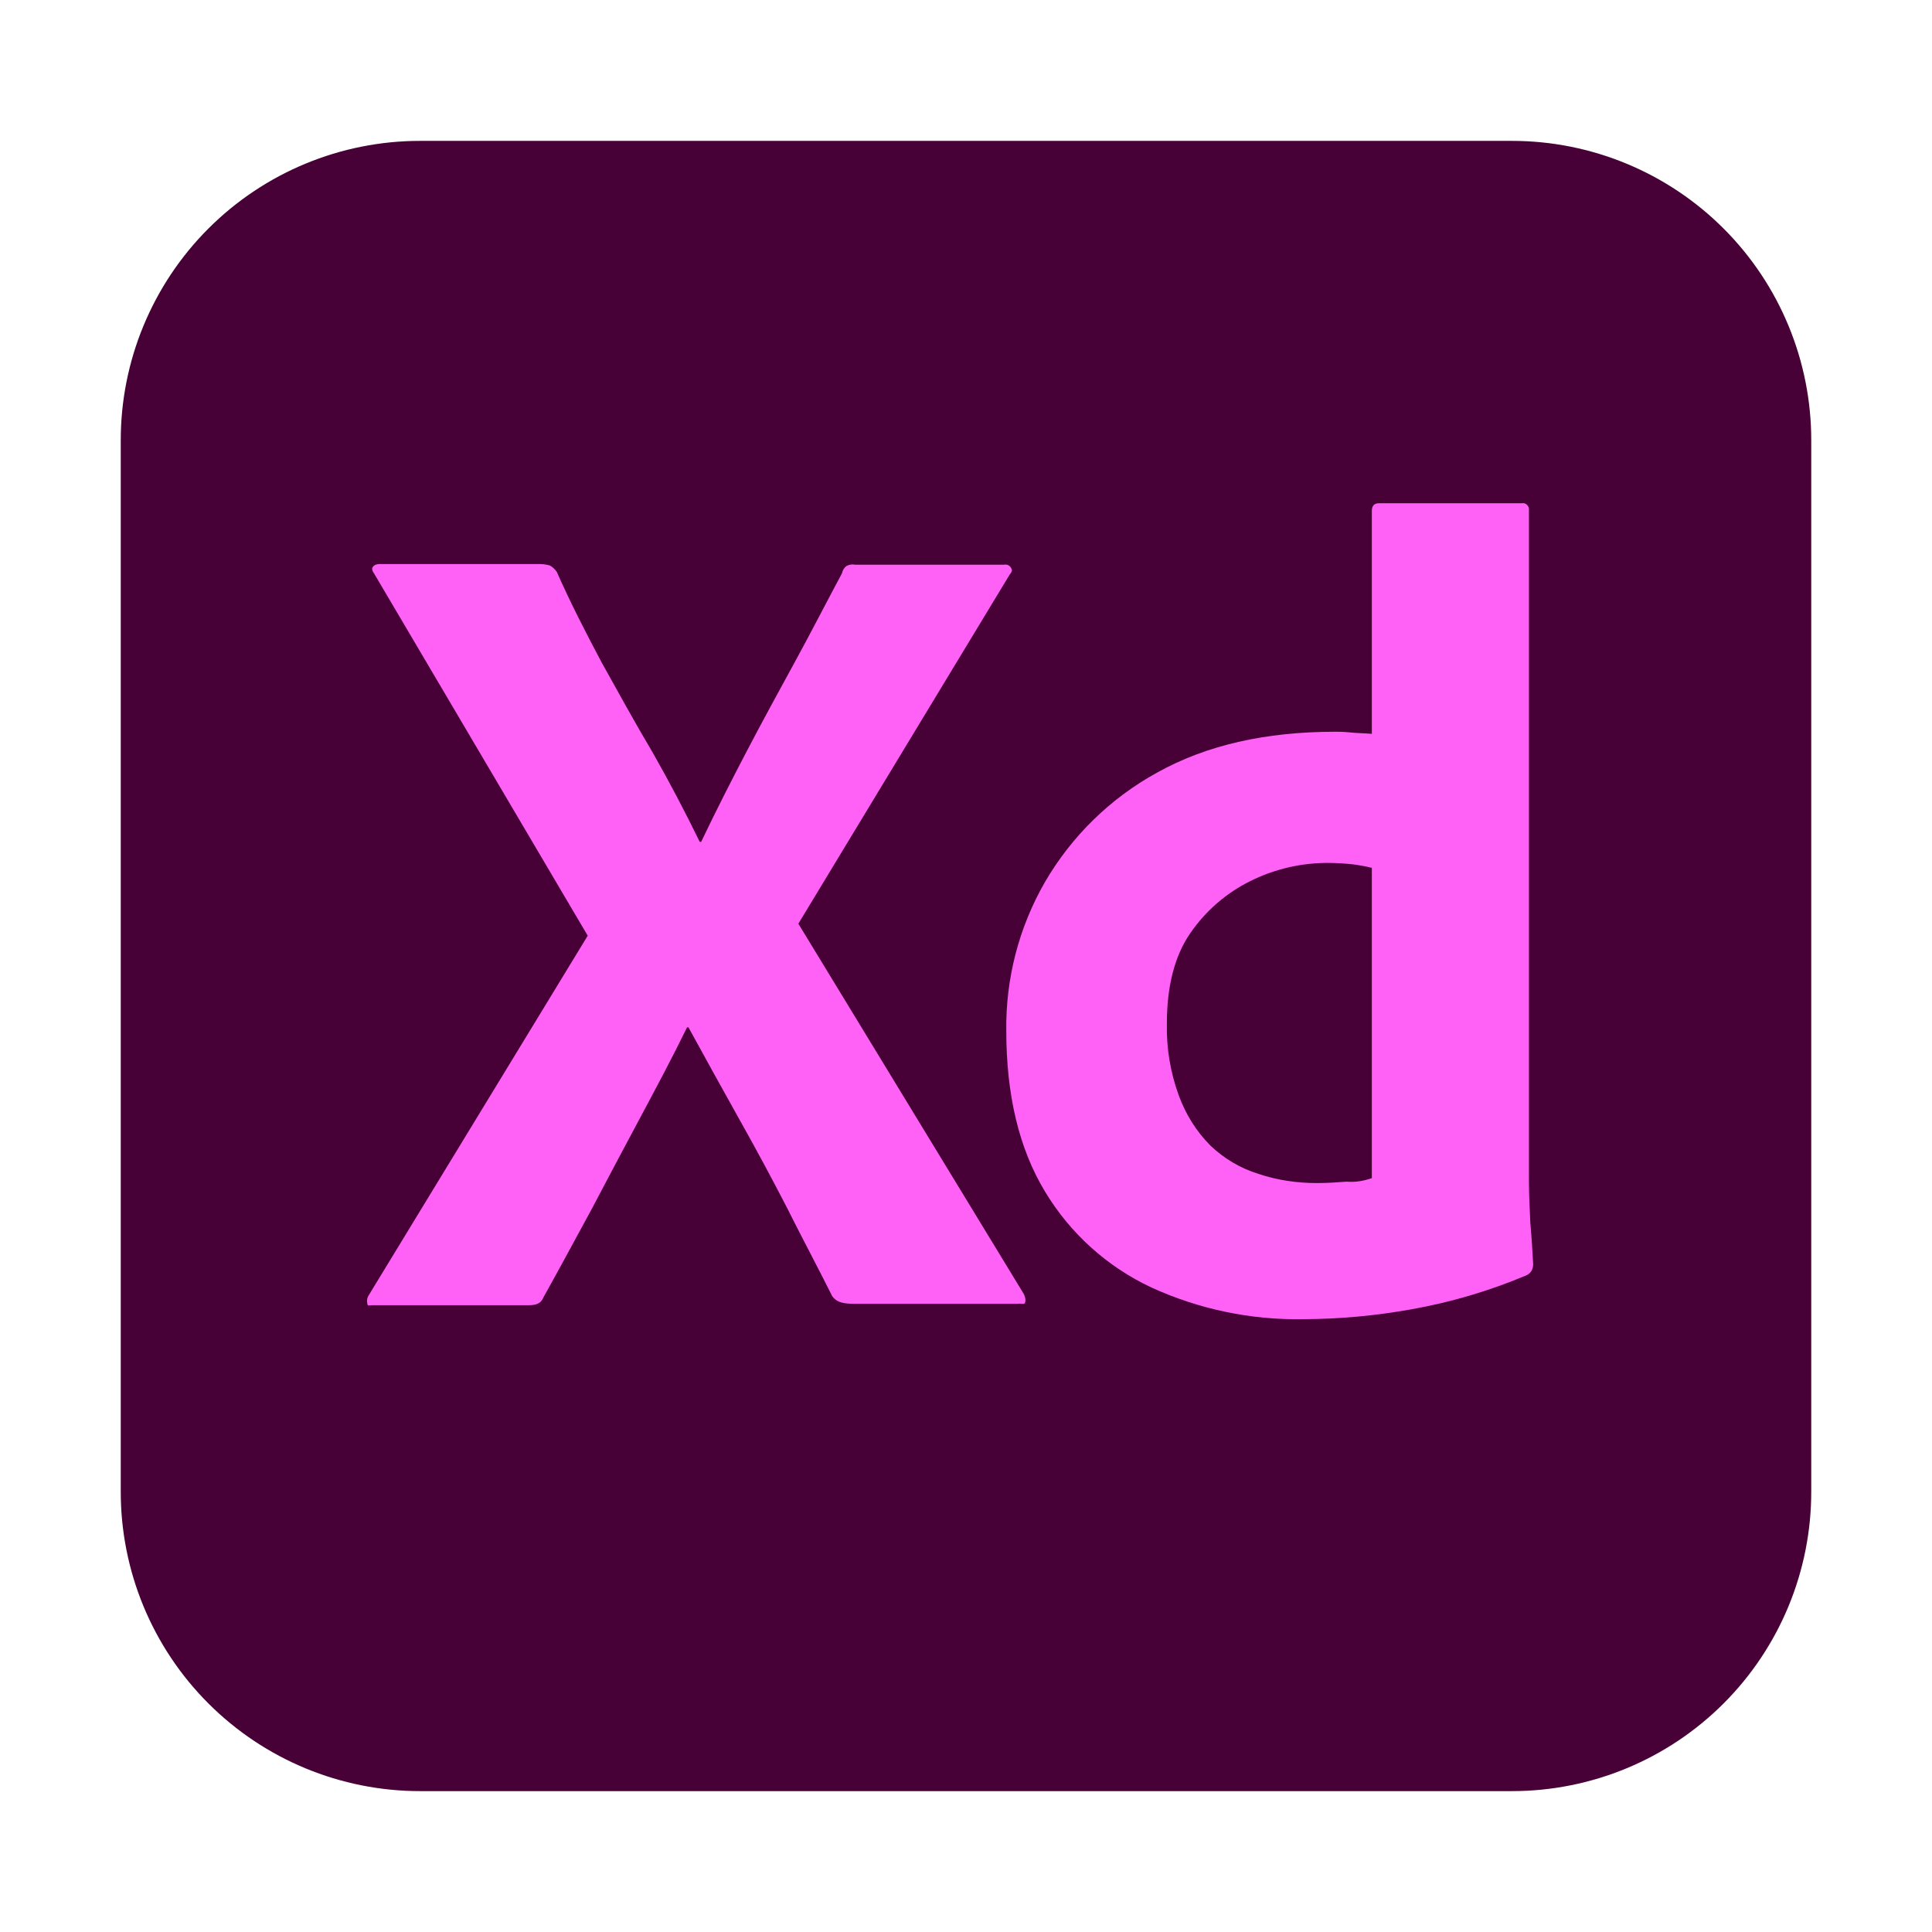
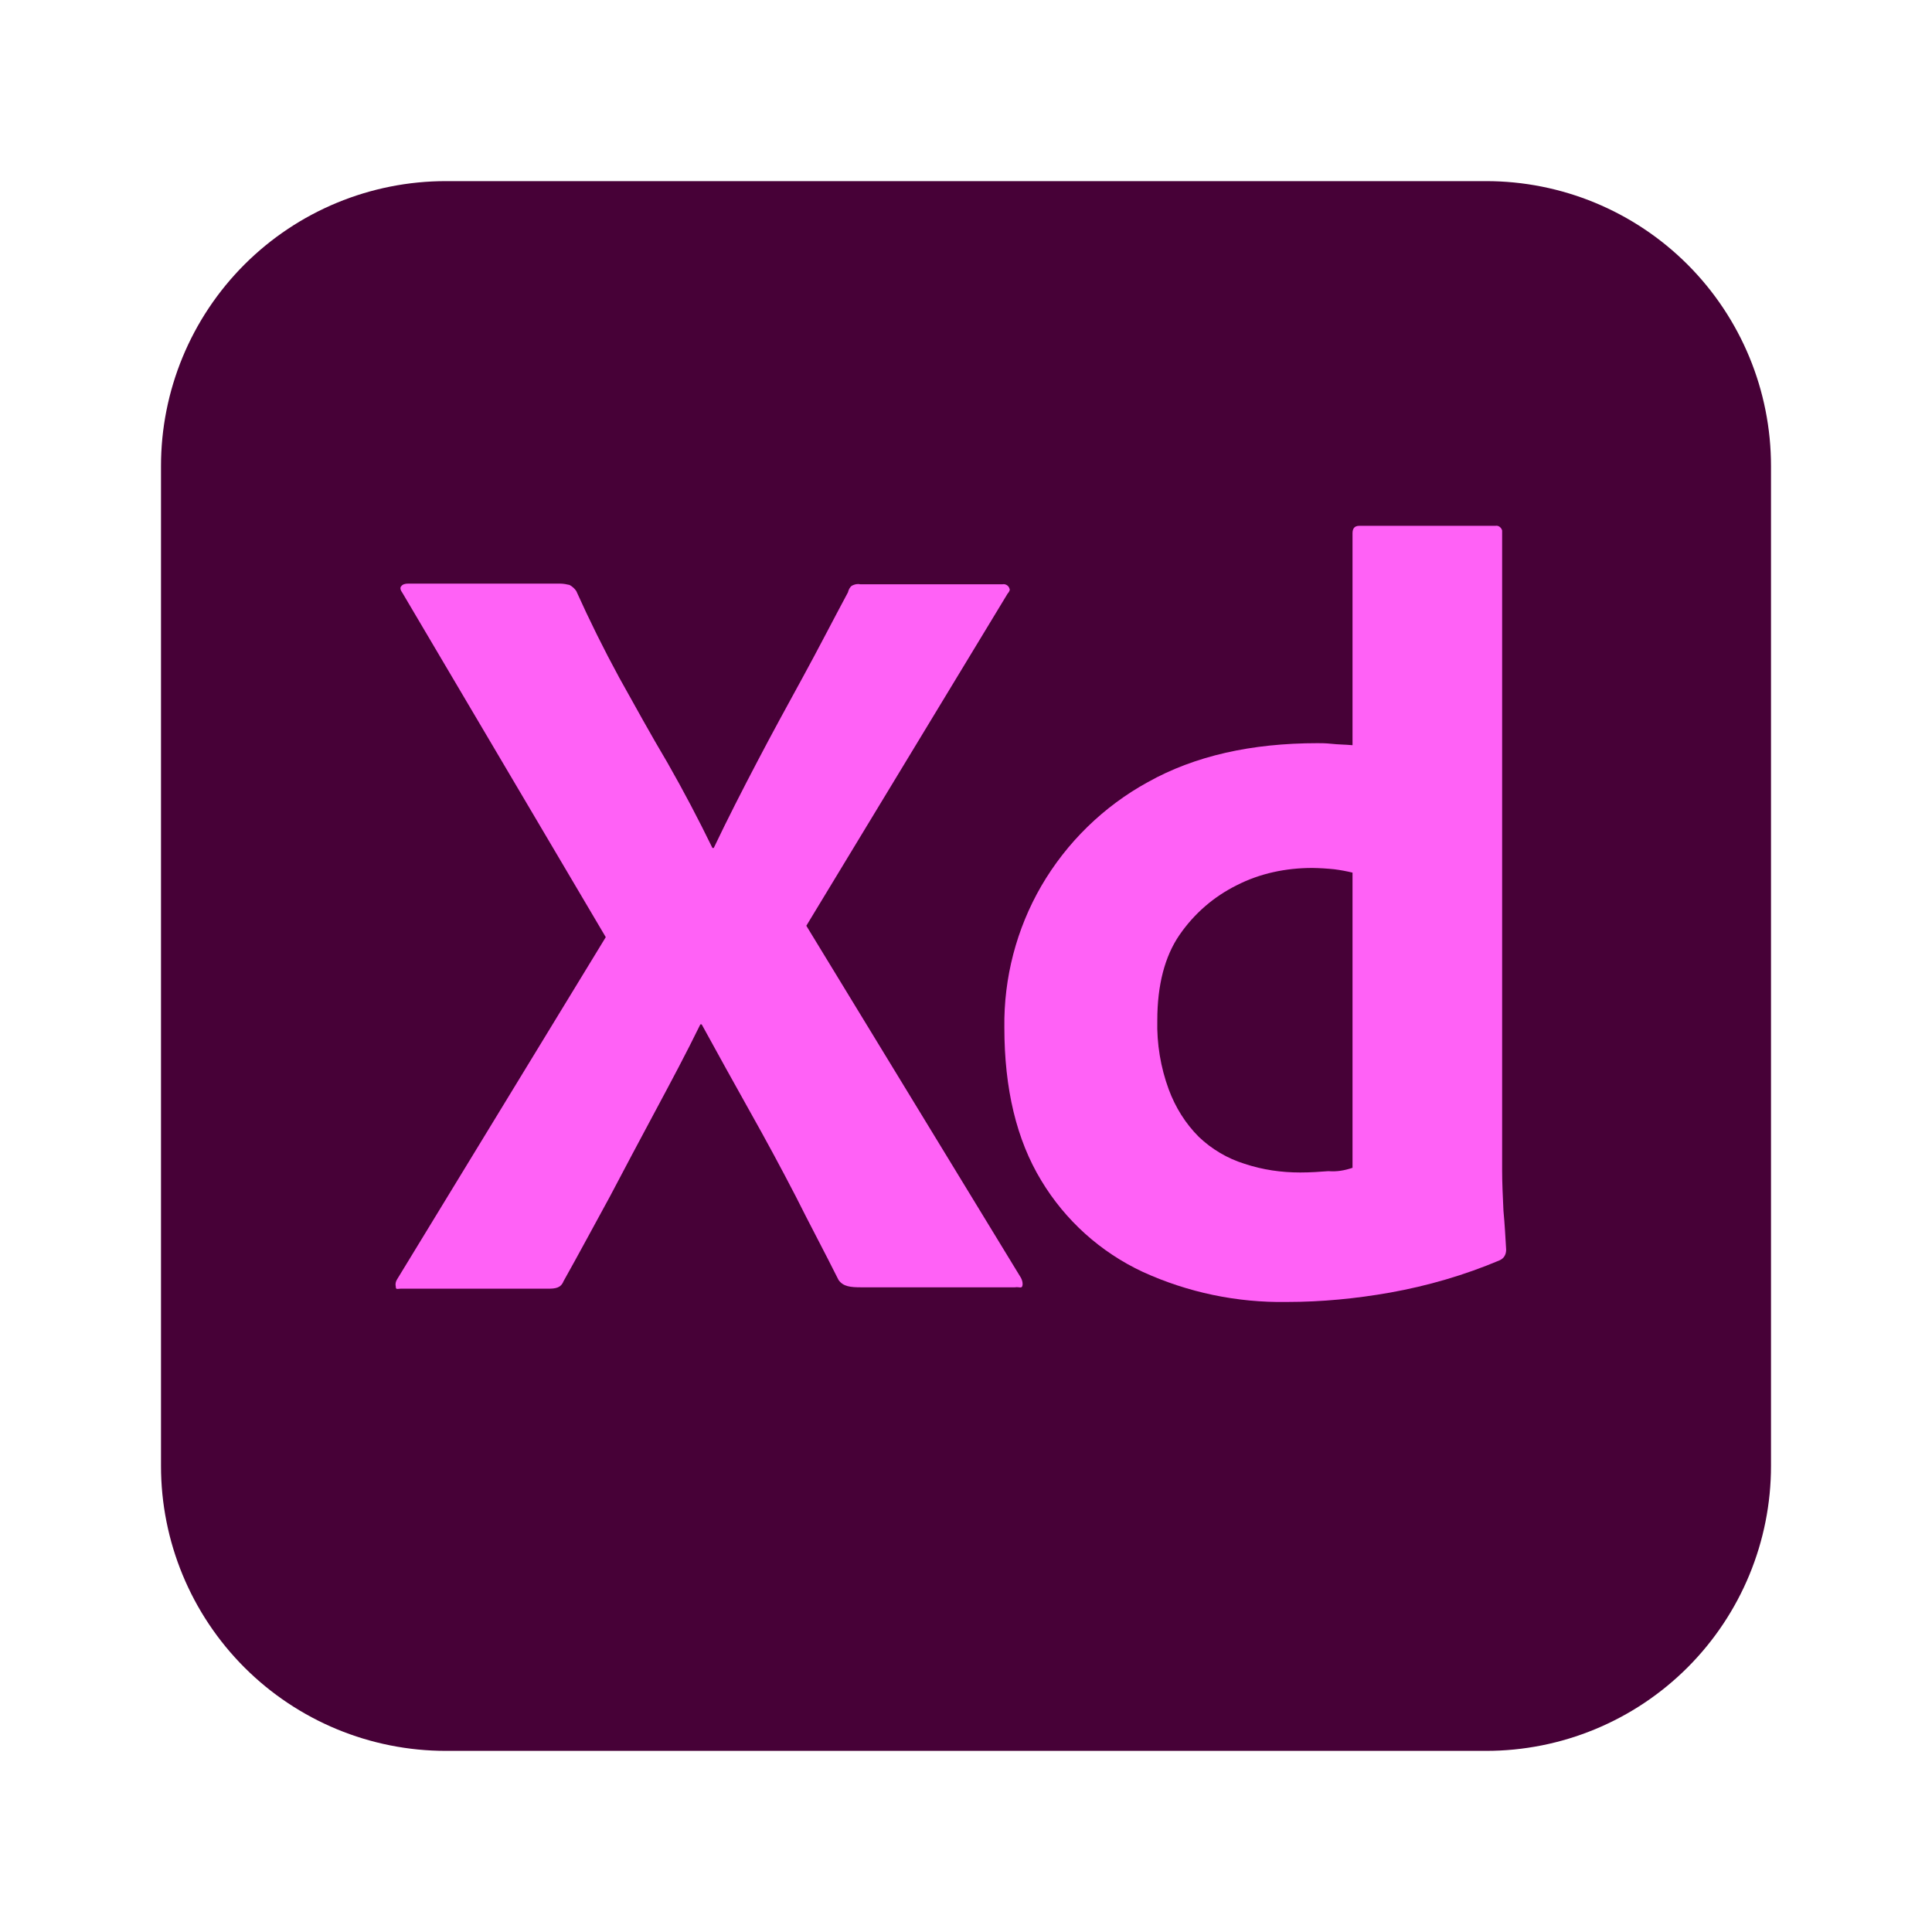
<svg xmlns="http://www.w3.org/2000/svg" width="48" height="48" viewBox="0 0 48 48">
-   <path fill="#470137" d="M10.438 3.5h27.124A7.436 7.436 0 0145 10.947v26.106a7.436 7.436 0 01-7.438 7.447H10.439A7.436 7.436 0 013 37.053V10.947A7.436 7.436 0 0110.438 3.5z" />
-   <path fill="#FF61F6" d="M25.085 14.276l-5.25 8.673 5.6 9.198c.035.07.052.14.035.21-.018.07-.088.018-.193.036H21.27c-.28 0-.473-.018-.595-.193-.368-.736-.753-1.454-1.12-2.19a71.03 71.03 0 00-1.19-2.208c-.42-.753-.84-1.507-1.26-2.278h-.035c-.368.754-.77 1.507-1.173 2.26a298.02 298.02 0 00-1.19 2.243c-.402.736-.805 1.49-1.207 2.208-.07.175-.21.193-.403.193h-3.85c-.07 0-.122.035-.122-.053-.018-.07 0-.14.035-.193l5.442-8.935L9.3 14.258c-.053-.07-.07-.14-.035-.175.035-.053.105-.07.175-.07h3.972c.088 0 .175.017.245.035.07.035.123.088.175.158.333.753.718 1.506 1.12 2.26.42.753.823 1.49 1.26 2.225.42.736.805 1.472 1.173 2.225h.035c.367-.77.752-1.524 1.137-2.26.385-.736.788-1.472 1.19-2.208.403-.736.788-1.489 1.173-2.207a.298.298 0 01.105-.176.333.333 0 01.227-.035h3.693a.161.161 0 01.192.123c.018.018-.017.088-.052.123z" />
-   <path fill="#FF61F6" d="M32.368 32.775a8.69 8.69 0 01-3.762-.788 6.104 6.104 0 01-2.643-2.383c-.647-1.07-.962-2.4-.962-3.995a7.203 7.203 0 01.962-3.697 7.272 7.272 0 012.783-2.716c1.225-.683 2.695-1.016 4.427-1.016.088 0 .21 0 .368.017.157.018.332.018.542.035v-5.537c0-.122.053-.192.175-.192h3.553c.087-.018.157.052.175.122V29.34c0 .316.017.667.035 1.052.035.368.052.718.07 1.016 0 .123-.053.228-.175.28a13.35 13.35 0 01-2.853.842 15.48 15.48 0 01-2.695.245zm1.715-3.504v-7.71a4.451 4.451 0 00-.472-.087 6.355 6.355 0 00-.578-.035 4.31 4.31 0 00-1.977.455 3.924 3.924 0 00-1.488 1.297c-.385.56-.577 1.314-.577 2.225a4.888 4.888 0 00.297 1.805c.175.473.438.893.788 1.244.332.315.735.56 1.19.7.472.158.962.228 1.452.228.263 0 .508-.017.735-.035.228.018.42-.017.63-.087z" />
+   <path fill="#470137" d="M11.083 4.5h25.834A7.077 7.077 0 0144 11.583v24.834a7.077 7.077 0 01-7.083 7.083H11.083A7.077 7.077 0 014 36.417V11.583A7.077 7.077 0 0111.083 4.5z" />
+   <path fill="#FF61F6" d="M25.033 14.75l-5 8.25 5.334 8.75c.033.067.05.133.033.2s-.083.017-.183.033H21.4c-.267 0-.45-.016-.567-.183-.35-.7-.716-1.383-1.066-2.083a67.215 67.215 0 00-1.134-2.1c-.4-.717-.8-1.434-1.2-2.167H17.4c-.35.717-.733 1.433-1.117 2.15-.383.717-.766 1.433-1.133 2.133-.383.7-.767 1.417-1.15 2.1-.067.167-.2.184-.383.184H9.95c-.067 0-.117.033-.117-.05a.232.232 0 01.034-.184l5.183-8.5-5.05-8.55c-.05-.066-.067-.133-.033-.166.033-.05.1-.067.166-.067h3.784c.083 0 .166.017.233.033a.474.474 0 01.167.15 32.12 32.12 0 001.066 2.15c.4.717.784 1.417 1.2 2.117.4.7.767 1.4 1.117 2.117h.033c.35-.734.717-1.45 1.084-2.15.366-.7.75-1.4 1.133-2.1.383-.7.75-1.417 1.117-2.1.016-.067.05-.134.1-.167.066-.033.133-.05.216-.033H24.9a.154.154 0 01.183.116c.017.017-.016.084-.05.117z" />
+   <path fill="#FF61F6" d="M31.97 32.347a8.285 8.285 0 01-3.584-.75 5.81 5.81 0 01-2.516-2.267c-.617-1.016-.917-2.283-.917-3.8-.017-1.233.3-2.45.917-3.516a6.92 6.92 0 012.65-2.584c1.166-.65 2.566-.966 4.216-.966.084 0 .2 0 .35.016.15.017.317.017.517.034v-5.267c0-.117.05-.183.167-.183h3.383c.083-.017.15.05.167.116v15.9c0 .3.016.634.033 1 .033.35.05.684.067.967 0 .117-.05.217-.167.267-.867.366-1.783.633-2.717.8-.85.15-1.7.233-2.566.233zm1.633-3.333V21.68a4.28 4.28 0 00-.45-.083 6.072 6.072 0 00-.55-.033c-.65 0-1.3.133-1.883.433-.567.283-1.05.7-1.417 1.233-.367.534-.55 1.25-.55 2.117a4.646 4.646 0 00.283 1.717c.167.45.417.85.75 1.183.317.3.7.533 1.134.667.45.15.916.216 1.383.216.25 0 .483-.016.7-.033.217.017.4-.017.6-.083z" />
</svg>
